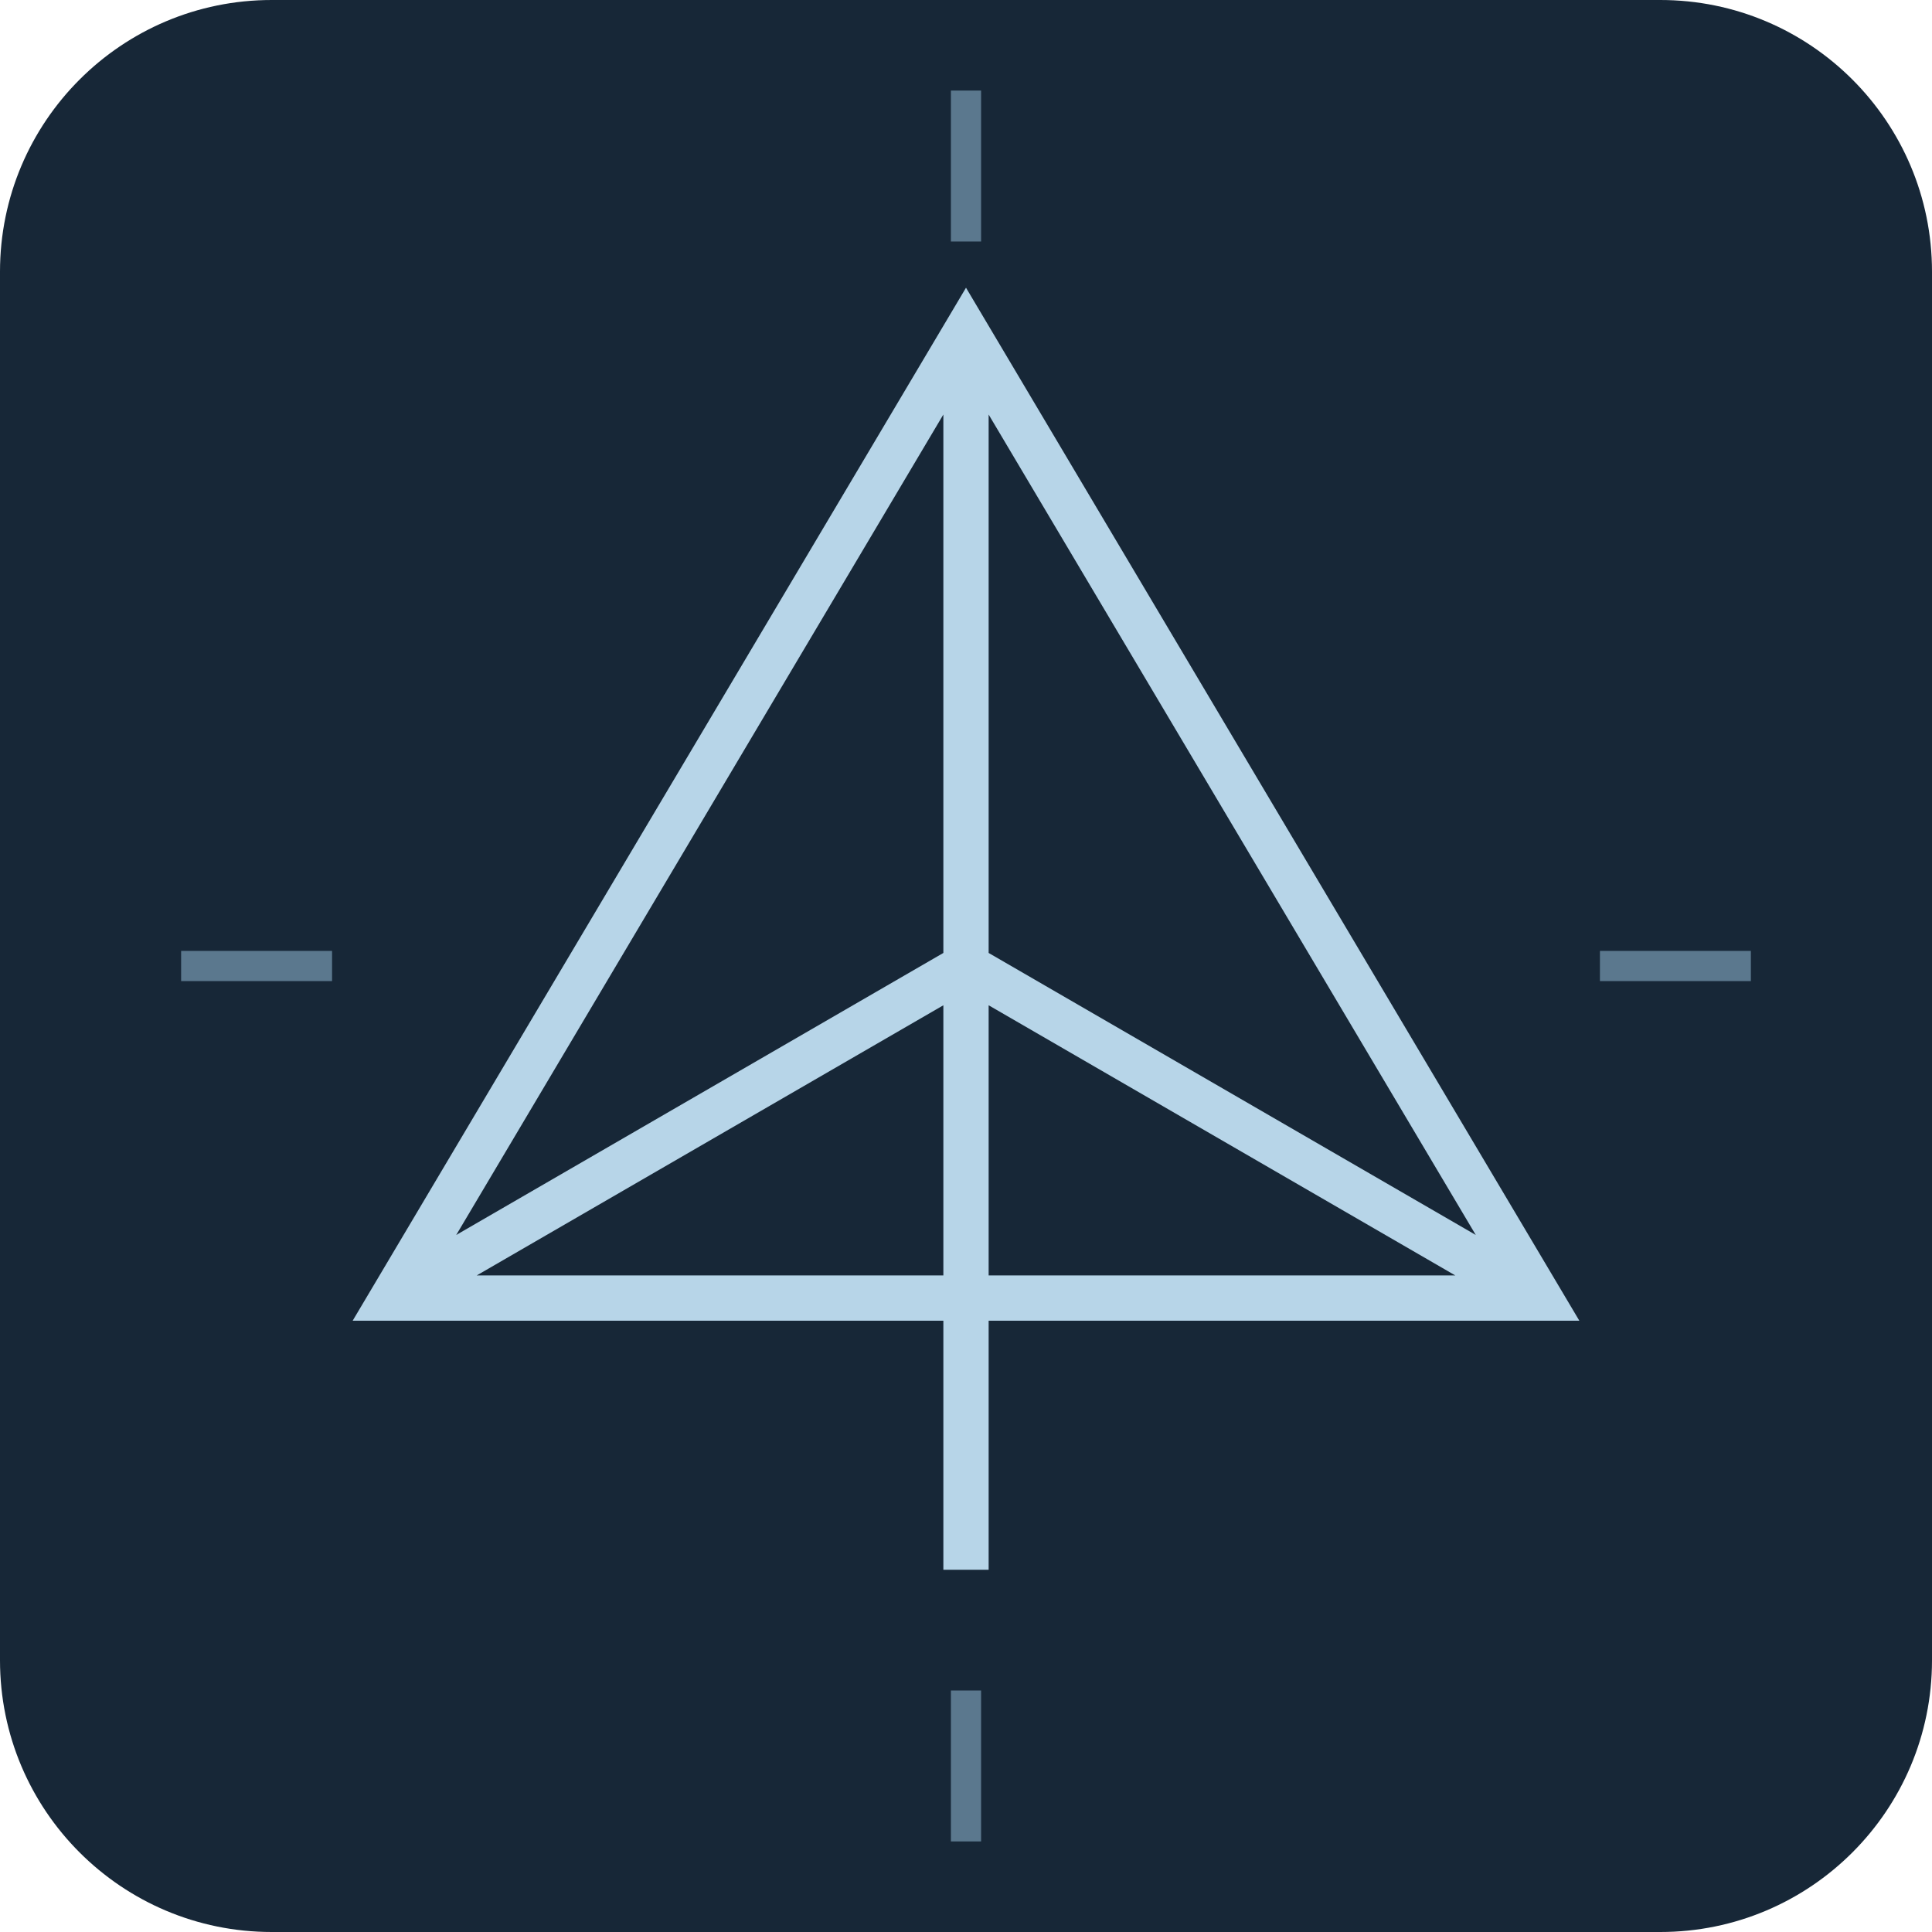
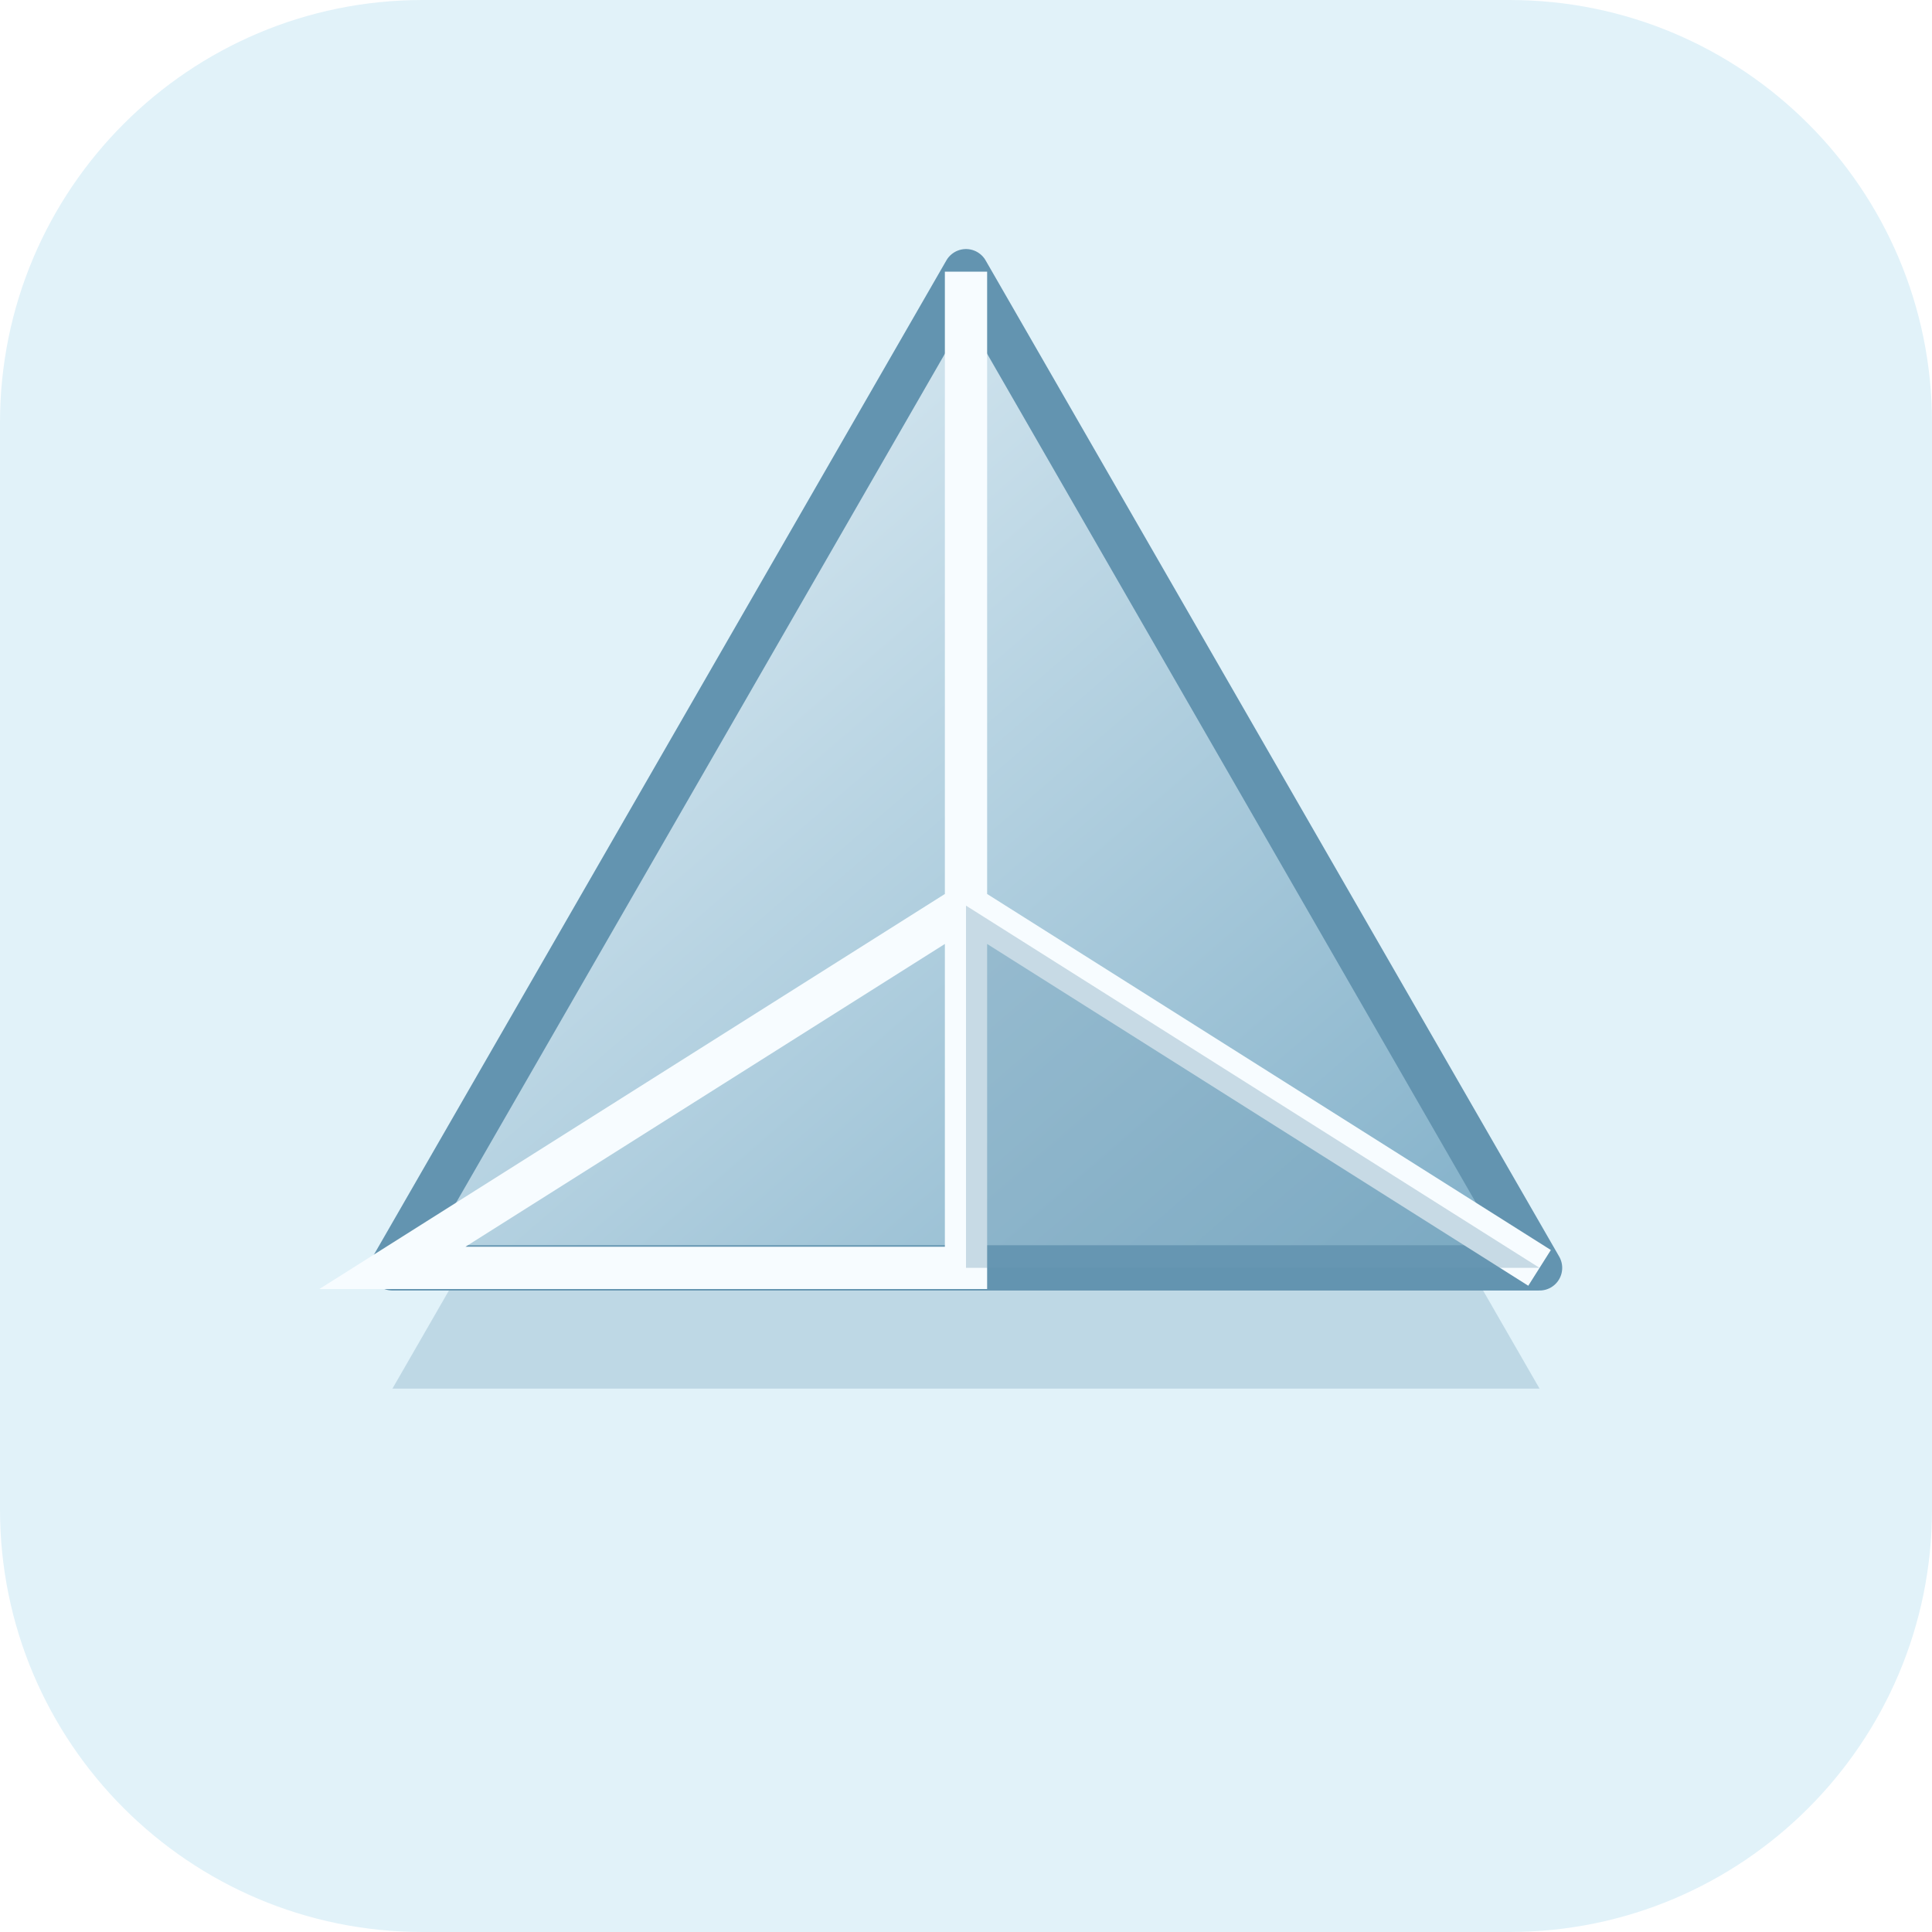
<svg xmlns="http://www.w3.org/2000/svg" viewBox="0 0 64 64">
-   <rect width="64" height="64" rx="9" fill="#172737" />
-   <g fill="none" stroke="#b7d5e8" stroke-width="1.5" stroke-linejoin="miter">
-     <path d="M32 11 51 43H13Z M32 11v32M13 43l19-11 19 11M32 32v20" />
-     <path d="M6 32h5m42 0h5M32 3v5m0 48v5" stroke="#5b788e" stroke-width="1" />
-   </g>
+   <defs>
+     <linearGradient id="face" x1="0" y1="0" x2="1" y2="1">
+       <stop stop-color="#ecf6fb" />
+       <stop offset="1" stop-color="#80afc8" />
+     </linearGradient>
+   </defs>
+   <rect width="64" height="64" rx="14" fill="#e1f2f9" />
+   <path d="M13 46h38L32 13Z" fill="#6c9bb6" opacity=".3" />
+   <path d="M13 42h38L32 9Z" fill="url(#face)" stroke="#6394b0" stroke-width="1.5" stroke-linejoin="round" />
+   <path d="M32 9v33L13 42 32 30l19 12" fill="none" stroke="#f7fcff" stroke-width="1.4" />
+   <path d="M32 30v12l19 0Z" fill="#6e9ab4" opacity=".35" />
</svg>
